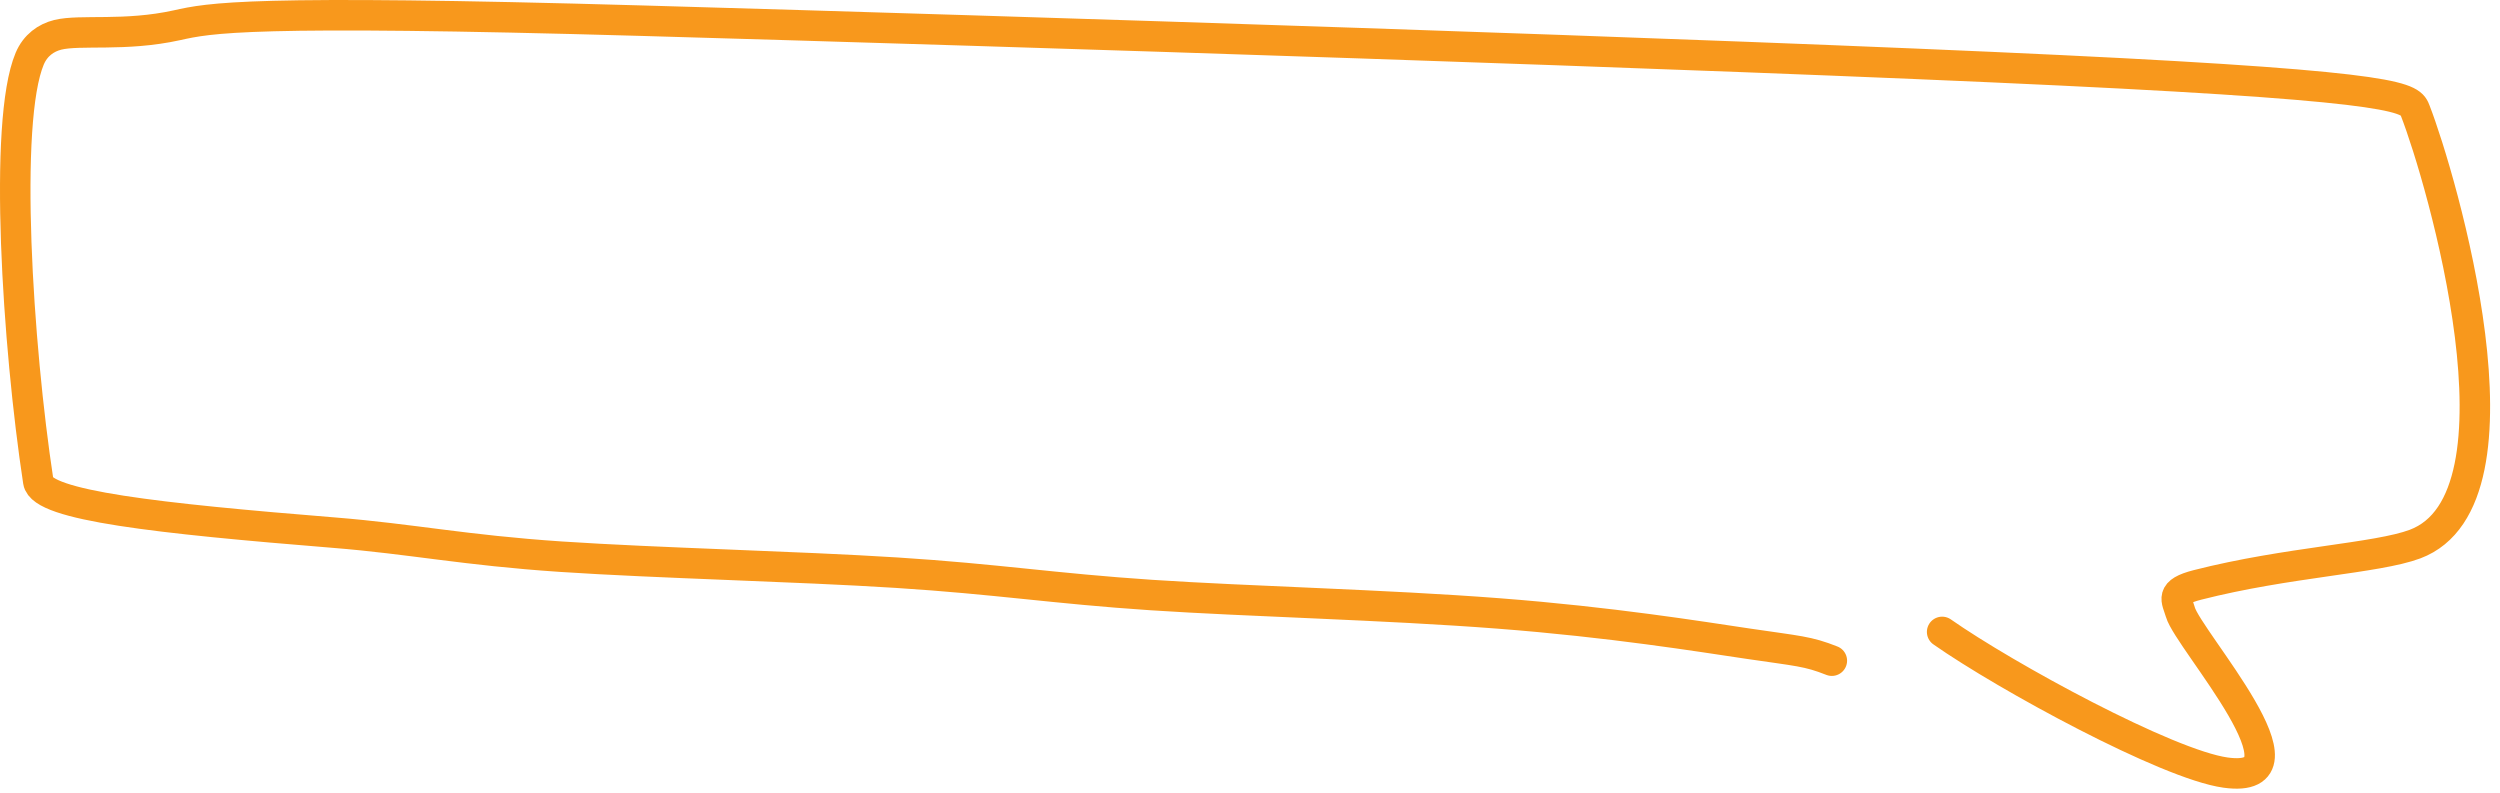
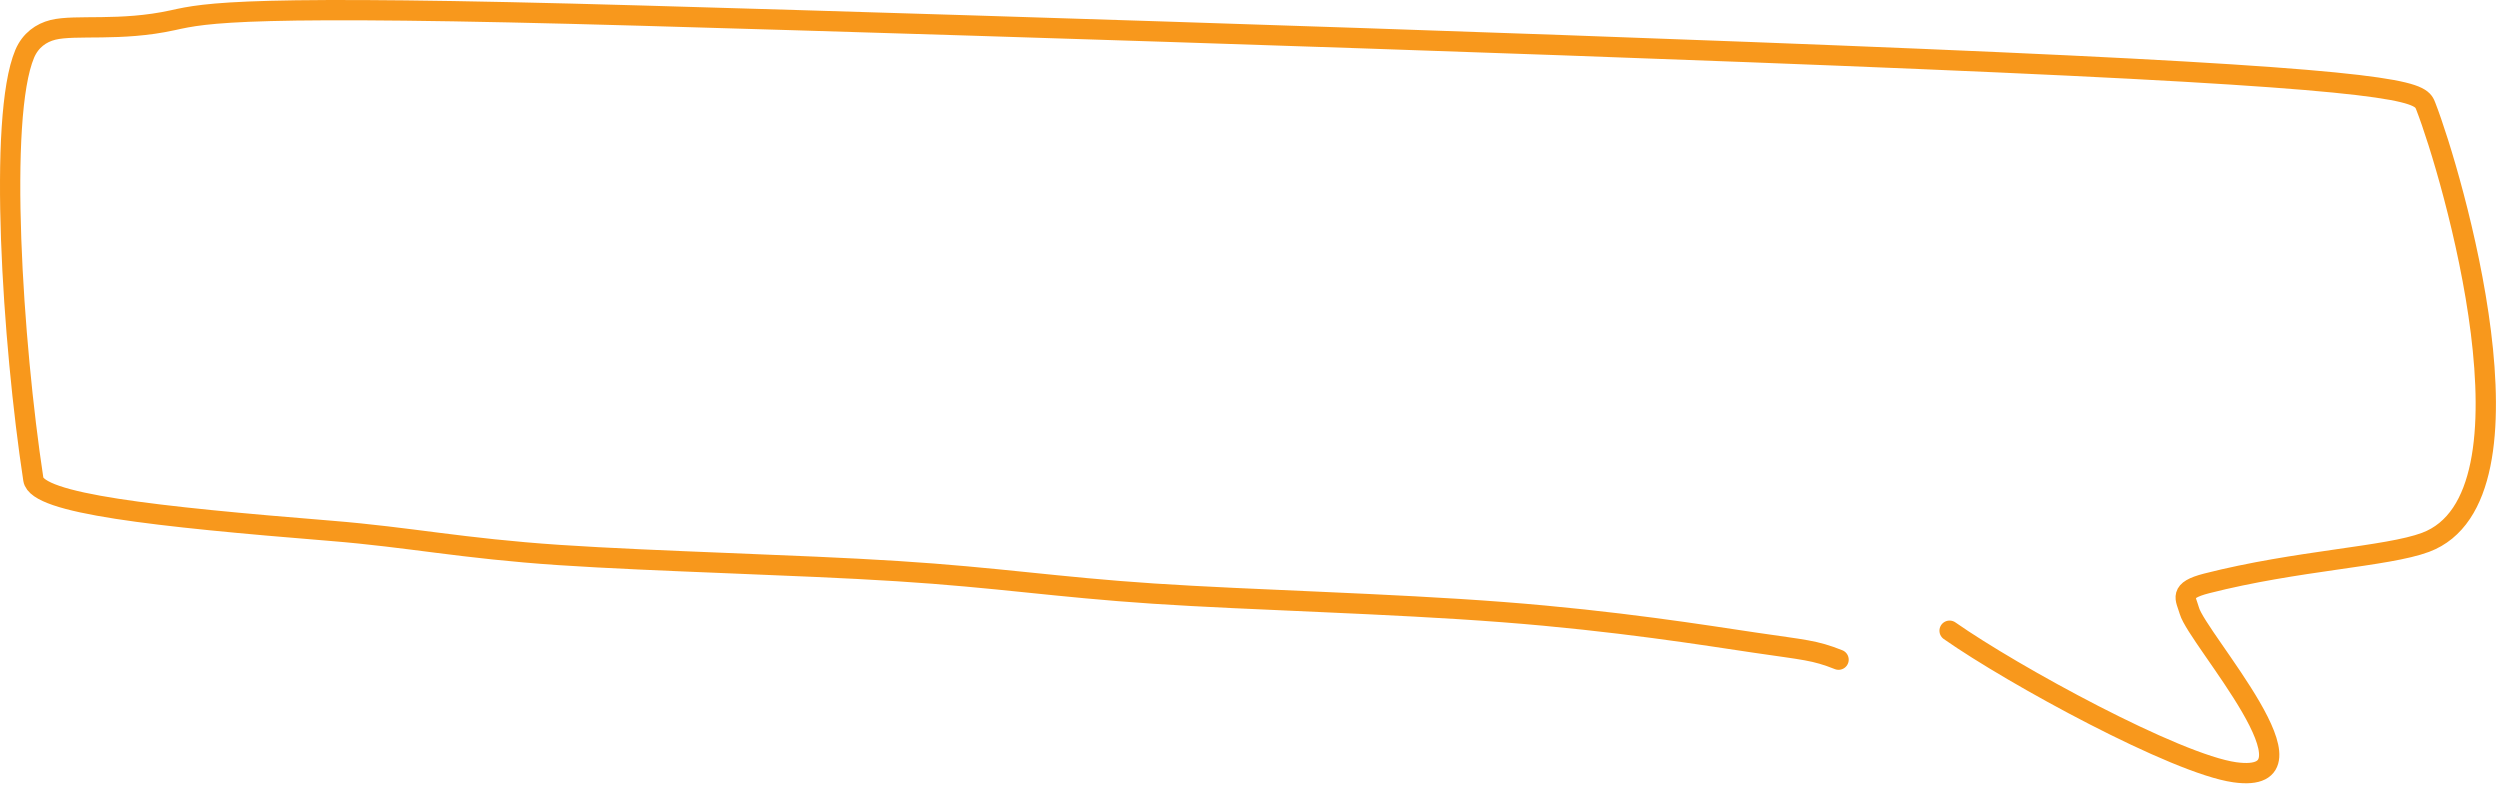
- <svg xmlns="http://www.w3.org/2000/svg" width="246" height="78" viewBox="0 0 246 78" fill="none">
-   <path d="M191.106 62.18C197.339 66.549 213.241 75.218 218.988 76.022C228.333 77.33 215.331 62.982 214.548 60.233C214.197 59.001 213.453 58.263 216.247 57.551C225.084 55.297 233.866 54.951 237.636 53.54C249.505 49.099 240.189 17.4 237.671 10.924C237.181 9.661 237.037 8.567 202.699 6.915C168.362 5.264 99.847 3.084 63.306 2.039C24.28 0.922 20.617 1.777 17.408 2.485C12.293 3.613 7.877 2.881 5.68 3.428C4.541 3.712 3.484 4.443 2.922 5.776C0.304 11.992 1.728 33.991 3.767 47.378C4.128 49.748 15.474 51.006 32.907 52.417C40.545 53.035 45.668 54.139 55.167 54.776C64.665 55.413 78.368 55.725 88.23 56.352C98.092 56.98 103.698 57.914 113.281 58.551C122.865 59.188 136.256 59.5 147.437 60.361C158.618 61.222 167.182 62.623 172.061 63.345C176.94 64.067 177.875 64.067 180.253 65.011" stroke="#F8981C" stroke-width="3" stroke-linecap="round" stroke-linejoin="round" />
+ <svg xmlns="http://www.w3.org/2000/svg" width="308" height="97" viewBox="0 0 308 97" fill="none">
+   <path d="M240.189 77.704C248.044 83.209 268.083 94.13 275.326 95.144C287.102 96.792 270.717 78.714 269.73 75.251C269.288 73.698 268.351 72.769 271.871 71.871C283.008 69.031 294.075 68.596 298.826 66.818C313.783 61.222 302.043 21.283 298.87 13.124C298.252 11.533 298.071 10.154 254.799 8.073C211.527 5.992 125.186 3.246 79.138 1.929C29.957 0.522 25.341 1.599 21.298 2.49C14.851 3.912 9.286 2.99 6.518 3.68C5.083 4.037 3.75 4.958 3.042 6.637C-0.258 14.47 1.538 42.187 4.107 59.053C4.562 62.04 18.86 63.625 40.828 65.403C50.455 66.182 56.91 67.573 68.88 68.376C80.85 69.178 98.119 69.571 110.546 70.361C122.974 71.152 130.039 72.329 142.116 73.132C154.193 73.934 171.068 74.327 185.158 75.412C199.248 76.497 210.041 78.263 216.189 79.172C222.338 80.082 223.515 80.082 226.512 81.271" stroke="#F8981C" stroke-width="2.5" stroke-linecap="round" stroke-linejoin="round" />
</svg>
